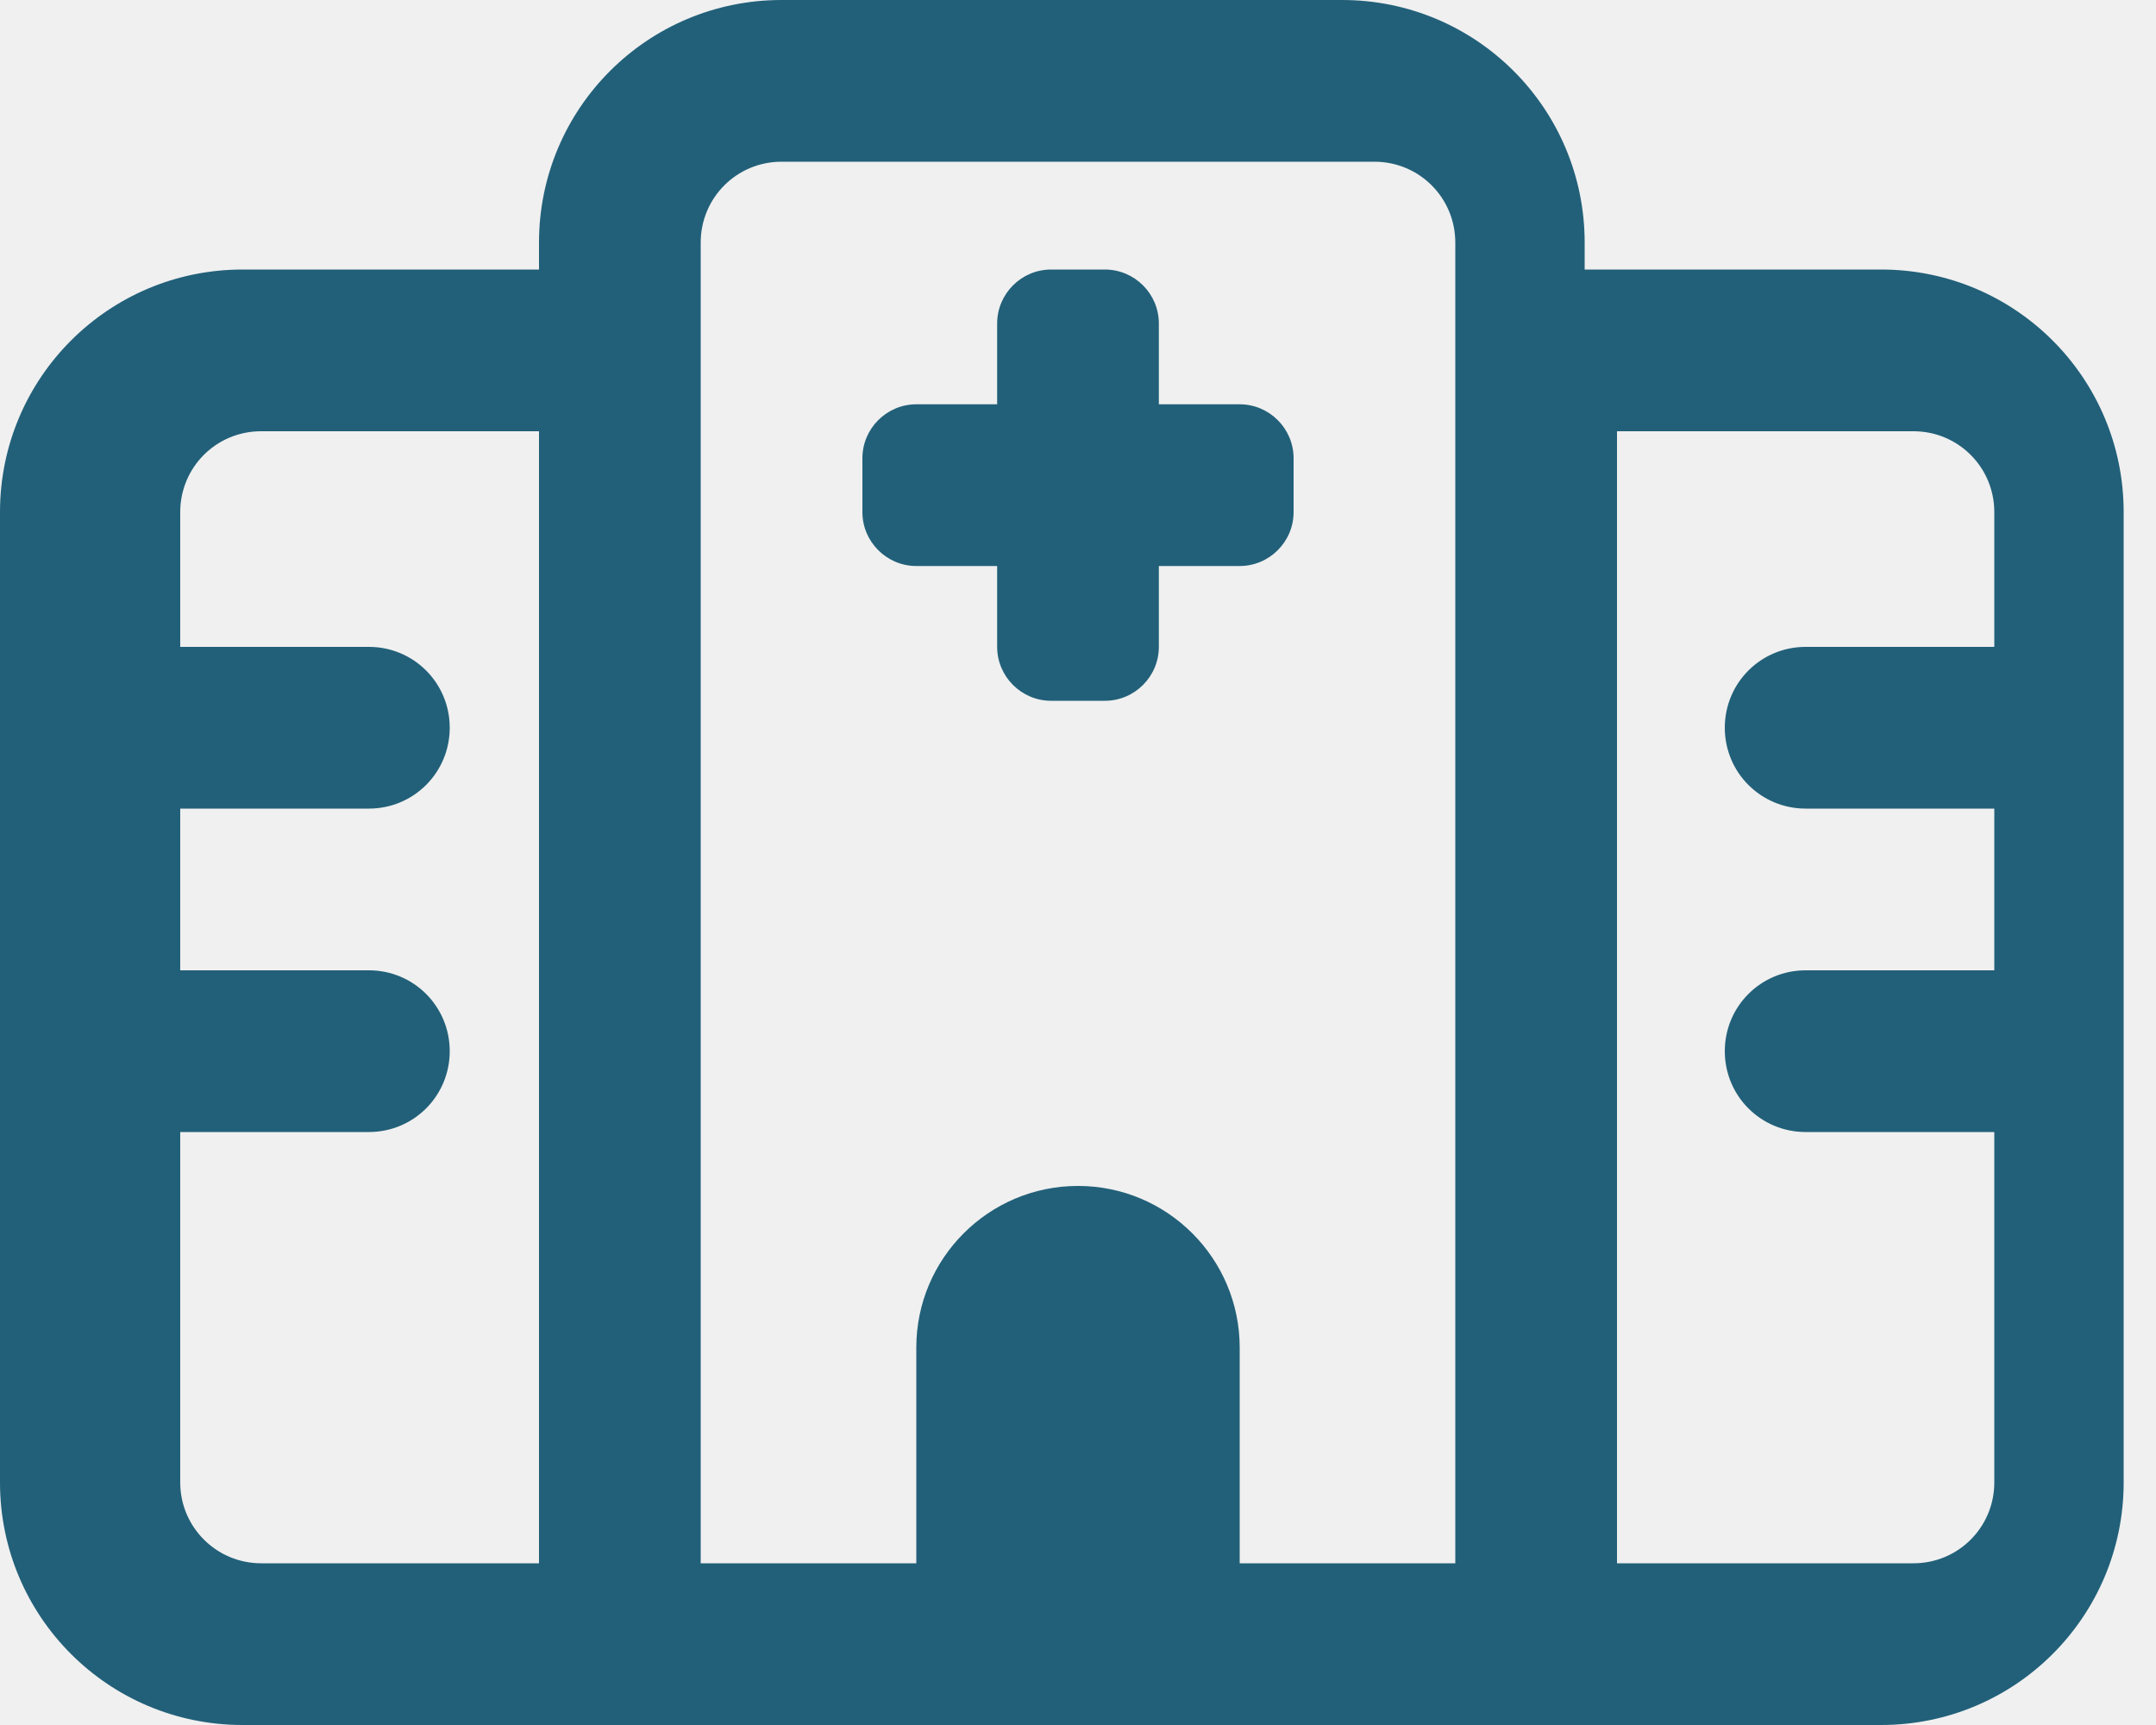
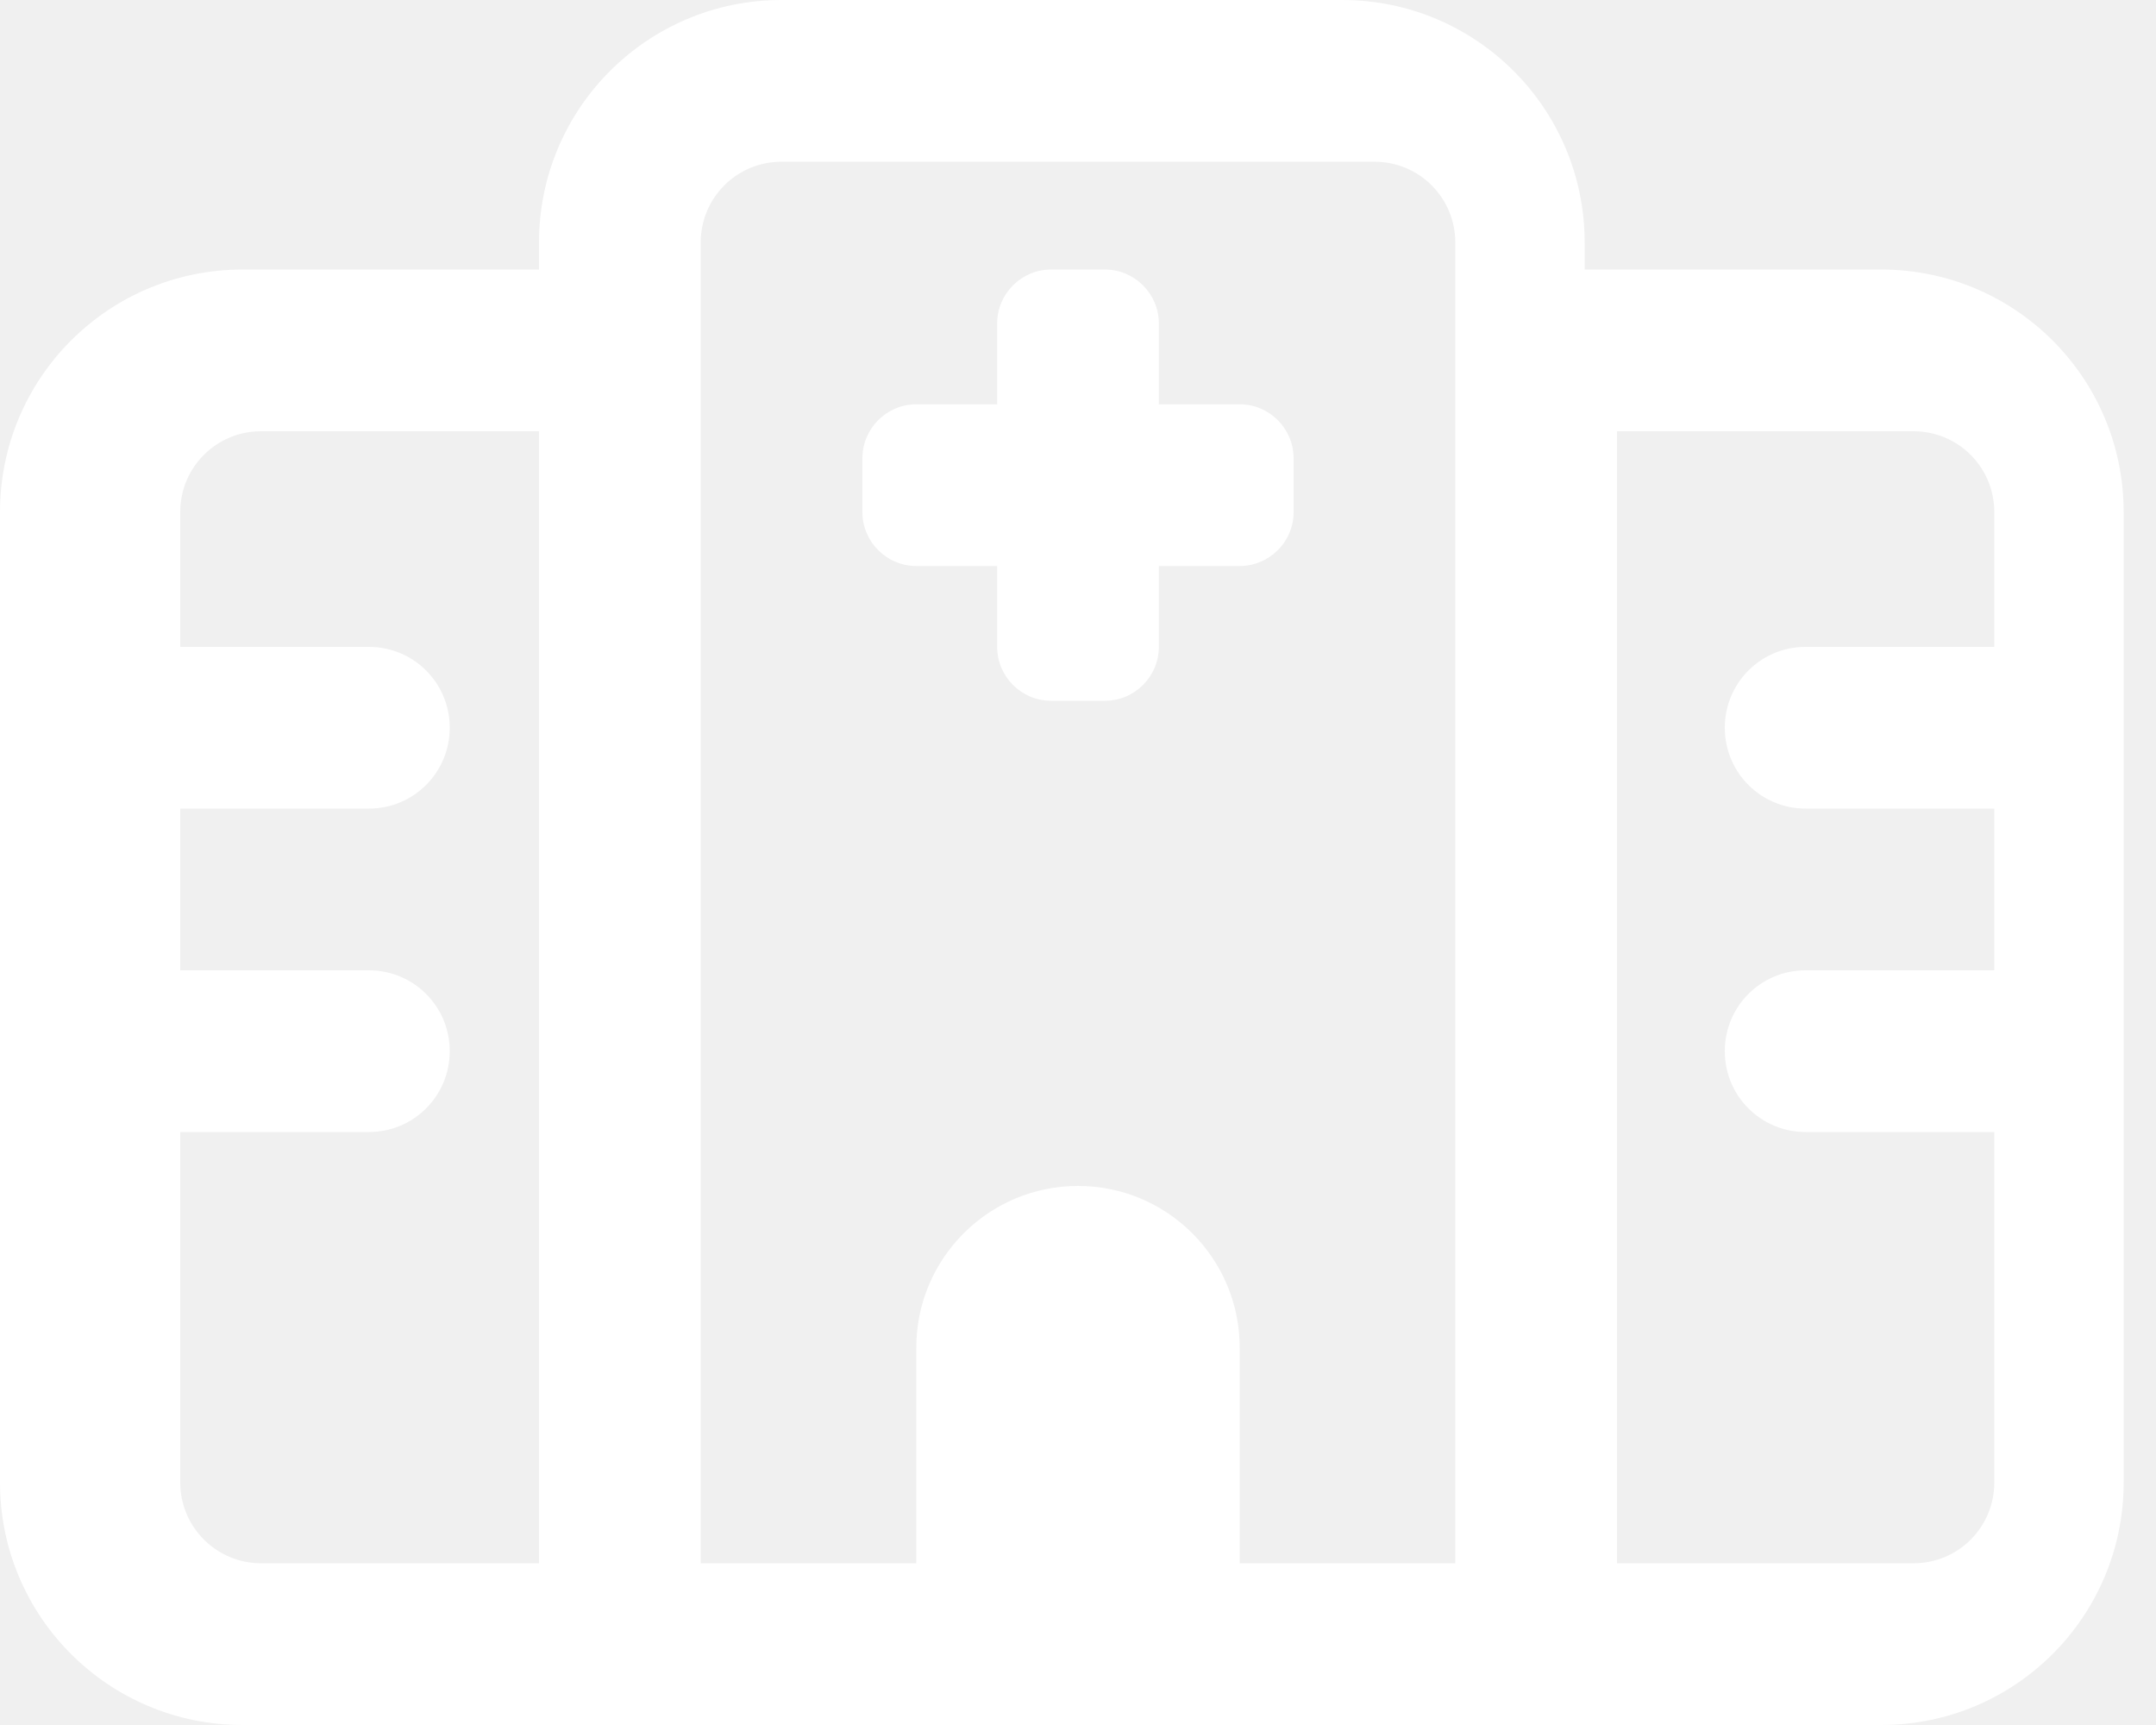
- <svg xmlns="http://www.w3.org/2000/svg" viewBox="0 0 640 512">
-   <path fill="#226079" d="M232 0c-39.8 0-72 32.2-72 72l0 8L72 80C32.2 80 0 112.2 0 152L0 440c0 39.8 32.2 72 72 72l.2 0 .2 0 .2 0 .2 0 .2 0 .2 0 .2 0 .2 0 .2 0 .2 0 .2 0 .2 0 .2 0 .2 0 .2 0 .2 0 .2 0 .2 0 .2 0 .2 0 .2 0 .2 0 .2 0 .2 0 .2 0 .2 0 .2 0 .2 0 .2 0 .2 0 .2 0 .2 0 .2 0 .2 0 .2 0 .2 0 .2 0 .2 0 .2 0 .2 0 .2 0 .2 0 .2 0 .2 0 .2 0 .2 0 .2 0 .2 0 .2 0 .2 0 .2 0 .2 0 .2 0 .2 0 .2 0 .2 0 .2 0 .2 0 .2 0 .2 0 .2 0 .2 0 .2 0 .2 0 .2 0 .2 0 .2 0 .2 0 .2 0 .2 0 .2 0 .2 0 .2 0 .2 0 .2 0 .2 0 .2 0 .2 0 .2 0 .2 0 .2 0 .2 0 .2 0 .2 0 .2 0 .2 0 .2 0 .2 0 .2 0 .2 0 .2 0 .2 0 .2 0 .2 0 .2 0 .2 0 .2 0 .2 0 .2 0 .2 0 .2 0 .2 0 .2 0 .2 0 .2 0 .2 0 .2 0 .2 0 .2 0 .2 0 .2 0 .2 0 .2 0 .2 0 .2 0 .2 0 .2 0 .2 0 .2 0 .2 0 .2 0 .2 0 .2 0 .2 0 .2 0 .2 0 .2 0 .2 0 .2 0 .2 0 .2 0 .2 0 .2 0 .2 0 .2 0 .2 0 .2 0 .2 0 .2 0 .2 0 .2 0 .2 0 .2 0 .2 0 .2 0 .2 0 .2 0 .2 0 .2 0 .2 0 .2 0 .2 0 .2 0 .2 0 .2 0 .2 0 .2 0 .2 0 .2 0 .2 0 .2 0 .2 0 .2 0 .2 0 .2 0 .2 0 .2 0 .2 0 .2 0 .2 0 .2 0 .2 0 .2 0 .2 0 .2 0 .2 0 .2 0 .2 0 .2 0 .2 0 .2 0 .2 0 .2 0 .2 0 .2 0 .2 0 .2 0 .2 0 .2 0 .2 0 .2 0 .2 0 .2 0 .2 0 .2 0 .2 0 .2 0 .2 0 .2 0 .2 0 .2 0 .2 0 .2 0 .2 0 .2 0 .2 0 .2 0 .2 0 .2 0 .2 0 .2 0 .2 0 .2 0 .2 0 .2 0 .2 0 .2 0 .2 0 .2 0 .2 0 .2 0 .2 0 .2 0 .2 0 .2 0 .2 0 .2 0 .2 0 .2 0 .2 0 .2 0 .2 0 .2 0 .2 0 .2 0 .2 0 .2 0 .2 0 .2 0 .2 0 .2 0 .2 0 .2 0 .2 0 .2 0 .2 0 .2 0 .2 0 .2 0 .2 0 .2 0 .2 0 .2 0 .2 0 .2 0 .2 0 .2 0 .2 0 .2 0 .2 0 .2 0 .2 0 .2 0 .2 0 .2 0 .2 0 .2 0 .2 0 .2 0 .2 0 .2 0 .2 0 .2 0 .2 0 .2 0 .2 0 .2 0 .2 0 .2 0 .2 0 .2 0 .2 0 .2 0 .2 0 .2 0 .2 0 .2 0 .2 0 .2 0 .2 0 .2 0 .2 0 .2 0 .2 0 .2 0 .2 0 .2 0 .2 0 .2 0 .2 0 .2 0 .2 0 .2 0 .2 0 .2 0 .2 0 .2 0 .2 0 .2 0 .2 0 .2 0 .2 0 .2 0 .2 0 .2 0 .2 0 .2 0 .2 0 .2 0 .2 0 .2 0 .2 0 .2 0 .2 0 .2 0 .2 0 .2 0 .2 0 .2 0 .2 0 .2 0 .2 0 .2 0 .2 0 .2 0 .2 0 .2 0 .2 0 .2 0 .2 0 .2 0 .2 0 .2 0 .2 0 .2 0 .2 0 .2 0 .2 0 .2 0 .2 0 .2 0 .2 0 .2 0 .2 0 .2 0 .2 0 .2 0 .2 0 .2 0 .2 0 .2 0 .2 0 .2 0 .2 0 .2 0 .2 0 .2 0 .2 0 .2 0 .2 0 .2 0 .2 0 .2 0 .2 0 .2 0 .2 0 .2 0 .2 0 .2 0 .2 0 .2 0 .2 0 .2 0 .2 0 .2 0 .2 0 .2 0 .2 0 .2 0 .2 0 .2 0 .2 0 .2 0 .2 0 .2 0 .2 0 .2 0 .2 0 .2 0 .2 0 .2 0 .2 0 .2 0 .2 0 .2 0 .2 0 .2 0 .2 0 .2 0 .2 0 .2 0 .2 0 .2 0 .2 0 .2 0 .2 0 .2 0 .2 0 .2 0 .2 0 .2 0 .2 0 .2 0 .2 0 .2 0 .2 0 .2 0 .2 0 .2 0 .2 0 .2 0 .2 0 .2 0 .2 0 .2 0 .2 0 .2 0 .2 0 .2 0 .2 0 .2 0 .2 0 .2 0 .2 0 .2 0 .2 0 .2 0 .2 0 .2 0 .2 0 .2 0 .2 0 .2 0 .2 0 .2 0 .2 0 .2 0 .2 0 .2 0 .2 0 .2 0 .2 0 .2 0 .2 0 .2 0 .2 0 .2 0 .2 0 .2 0 .2 0 .2 0 .2 0 .2 0 .2 0 .2 0 .2 0 .2 0 .2 0 .2 0 .2 0 .2 0 .2 0 .2 0 .2 0 .2 0 .2 0 .2 0 .2 0 .2 0 .2 0 .2 0 .2 0 .2 0 .2 0 .2 0 .2 0 .2 0 .2 0 .2 0 .2 0 .2 0 .2 0 .2 0 .2 0 .2 0 .2 0 .2 0 .2 0 .2 0 .2 0 .2 0 .2 0s0 0 0 0l272 0 8 0s0 0 0 0l104 0c39.8 0 72-32.2 72-72l0-288c0-39.8-32.2-72-72-72l-88 0 0-8c0-39.8-32.2-72-72-72L232 0zM480 128l88 0c13.3 0 24 10.7 24 24l0 40-56 0c-13.3 0-24 10.7-24 24s10.7 24 24 24l56 0 0 48-56 0c-13.3 0-24 10.7-24 24s10.7 24 24 24l56 0 0 104c0 13.3-10.7 24-24 24l-88 0 0-128 0-208zM72 128l88 0 0 336c0 0 0 0-.1 0l-.2 0-.2 0-.2 0-.2 0-.2 0-.2 0-.2 0-.2 0-.2 0-.2 0-.2 0-.2 0-.2 0-.2 0-.2 0-.2 0-.2 0-.2 0-.2 0-.2 0-.2 0-.2 0-.2 0-.2 0-.2 0-.2 0-.2 0-.2 0-.2 0-.2 0-.2 0-.2 0-.2 0-.2 0-.2 0-.2 0-.2 0-.2 0-.2 0-.2 0-.2 0-.2 0-.2 0-.2 0-.2 0-.2 0-.2 0-.2 0-.2 0-.2 0-.2 0-.2 0-.2 0-.2 0-.2 0-.2 0-.2 0-.2 0-.2 0-.2 0-.2 0-.2 0-.2 0-.2 0-.2 0-.2 0-.2 0-.2 0-.2 0-.2 0-.2 0-.2 0-.2 0-.2 0-.2 0-.2 0-.2 0-.2 0-.2 0-.2 0-.2 0-.2 0-.2 0-.2 0-.2 0-.2 0-.2 0-.2 0-.2 0-.2 0-.2 0-.2 0-.2 0-.2 0-.2 0-.2 0-.2 0-.2 0-.2 0-.2 0-.2 0-.2 0-.2 0-.2 0-.2 0-.2 0-.2 0-.2 0-.2 0-.2 0-.2 0-.2 0-.2 0-.2 0-.2 0-.2 0-.2 0-.2 0-.2 0-.2 0-.2 0-.2 0-.2 0-.2 0-.2 0-.2 0-.2 0-.2 0-.2 0-.2 0-.2 0-.2 0-.2 0-.2 0-.2 0-.2 0-.2 0-.2 0-.2 0-.2 0-.2 0-.2 0-.2 0-.2 0-.2 0-.2 0-.2 0-.2 0-.2 0-.2 0-.2 0-.2 0-.2 0-.2 0-.2 0-.2 0-.2 0-.2 0-.2 0-.2 0-.2 0-.2 0-.2 0-.2 0-.2 0-.2 0-.2 0-.2 0-.2 0-.2 0-.2 0-.2 0-.2 0-.2 0-.2 0-.2 0-.2 0-.2 0-.2 0-.2 0-.2 0-.2 0-.2 0-.2 0-.2 0-.2 0-.2 0-.2 0-.2 0-.2 0-.2 0-.2 0-.2 0-.2 0-.2 0-.2 0-.2 0-.2 0-.2 0-.2 0-.2 0-.2 0-.2 0-.2 0-.2 0-.2 0-.2 0-.2 0-.2 0-.2 0-.2 0-.2 0-.2 0-.2 0-.2 0-.2 0-.2 0-.2 0-.2 0-.2 0-.2 0-.2 0-.2 0-.2 0-.2 0-.2 0-.2 0-.2 0-.2 0-.2 0-.2 0-.2 0-.2 0-.2 0-.2 0-.2 0-.2 0-.2 0-.2 0-.2 0-.2 0-.2 0-.2 0-.2 0-.2 0-.2 0-.2 0-.2 0-.2 0-.2 0-.2 0-.2 0-.2 0-.2 0-.2 0-.2 0-.2 0-.2 0-.2 0-.2 0-.2 0-.2 0-.2 0-.2 0-.2 0-.2 0-.2 0-.2 0-.2 0-.2 0-.2 0-.2 0-.2 0-.2 0-.2 0-.2 0-.2 0-.2 0-.2 0-.2 0-.2 0-.2 0-.2 0-.2 0-.2 0-.2 0-.2 0-.2 0-.2 0-.2 0-.2 0-.2 0-.2 0-.2 0-.2 0-.2 0-.2 0-.2 0-.2 0-.2 0-.2 0-.2 0-.2 0-.2 0-.2 0-.2 0-.2 0-.2 0-.2 0-.2 0-.2 0-.2 0-.2 0-.2 0-.2 0-.2 0-.2 0-.2 0-.2 0-.2 0-.2 0-.2 0-.2 0-.2 0-.2 0-.2 0-.2 0-.2 0-.2 0-.2 0-.2 0-.2 0-.2 0-.2 0-.2 0-.2 0-.2 0-.2 0-.2 0-.2 0-.2 0-.2 0-.2 0-.2 0-.2 0-.2 0-.2 0-.2 0-.2 0-.2 0-.2 0-.2 0-.2 0-.2 0-.2 0-.2 0-.2 0-.2 0-.2 0-.2 0-.2 0-.2 0-.2 0-.2 0-.2 0-.2 0-.2 0-.2 0-.2 0-.2 0-.2 0-.2 0-.2 0-.2 0-.2 0-.2 0-.2 0-.2 0-.2 0-.2 0-.2 0-.2 0-.2 0-.2 0-.2 0-.2 0-.2 0-.2 0-.2 0-.2 0-.2 0-.2 0-.2 0-.2 0-.2 0-.2 0-.2 0-.2 0-.2 0-.2 0-.2 0-.2 0-.2 0-.2 0-.2 0-.2 0-.2 0-.2 0-.2 0-.2 0-.2 0-.2 0c-13.2 0-24-10.7-24-24l0-104 56 0c13.3 0 24-10.7 24-24s-10.7-24-24-24l-56 0 0-48 56 0c13.3 0 24-10.7 24-24s-10.7-24-24-24l-56 0 0-40c0-13.3 10.7-24 24-24zM208 72c0-13.3 10.7-24 24-24l176 0c13.3 0 24 10.7 24 24l0 264 0 128-64 0 0-64c0-26.5-21.5-48-48-48s-48 21.5-48 48l0 64-64 0 0-392zm88 24l0 24-24 0c-8.8 0-16 7.2-16 16l0 16c0 8.8 7.2 16 16 16l24 0 0 24c0 8.8 7.2 16 16 16l16 0c8.8 0 16-7.2 16-16l0-24 24 0c8.8 0 16-7.2 16-16l0-16c0-8.8-7.2-16-16-16l-24 0 0-24c0-8.8-7.2-16-16-16l-16 0c-8.8 0-16 7.2-16 16z" />
+ <svg xmlns="http://www.w3.org/2000/svg" height="10" width="12.5" viewBox="0 0 640 512">
+   <path fill="#ffffff" d="M232 0c-39.8 0-72 32.2-72 72l0 8L72 80C32.2 80 0 112.2 0 152L0 440c0 39.8 32.2 72 72 72l.2 0 .2 0 .2 0 .2 0 .2 0 .2 0 .2 0 .2 0 .2 0 .2 0 .2 0 .2 0 .2 0 .2 0 .2 0 .2 0 .2 0 .2 0 .2 0 .2 0 .2 0 .2 0 .2 0 .2 0 .2 0 .2 0 .2 0 .2 0 .2 0 .2 0 .2 0 .2 0 .2 0 .2 0 .2 0 .2 0 .2 0 .2 0 .2 0 .2 0 .2 0 .2 0 .2 0 .2 0 .2 0 .2 0 .2 0 .2 0 .2 0 .2 0 .2 0 .2 0 .2 0 .2 0 .2 0 .2 0 .2 0 .2 0 .2 0 .2 0 .2 0 .2 0 .2 0 .2 0 .2 0 .2 0 .2 0 .2 0 .2 0 .2 0 .2 0 .2 0 .2 0 .2 0 .2 0 .2 0 .2 0 .2 0 .2 0 .2 0 .2 0 .2 0 .2 0 .2 0 .2 0 .2 0 .2 0 .2 0 .2 0 .2 0 .2 0 .2 0 .2 0 .2 0 .2 0 .2 0 .2 0 .2 0 .2 0 .2 0 .2 0 .2 0 .2 0 .2 0 .2 0 .2 0 .2 0 .2 0 .2 0 .2 0 .2 0 .2 0 .2 0 .2 0 .2 0 .2 0 .2 0 .2 0 .2 0 .2 0 .2 0 .2 0 .2 0 .2 0 .2 0 .2 0 .2 0 .2 0 .2 0 .2 0 .2 0 .2 0 .2 0 .2 0 .2 0 .2 0 .2 0 .2 0 .2 0 .2 0 .2 0 .2 0 .2 0 .2 0 .2 0 .2 0 .2 0 .2 0 .2 0 .2 0 .2 0 .2 0 .2 0 .2 0 .2 0 .2 0 .2 0 .2 0 .2 0 .2 0 .2 0 .2 0 .2 0 .2 0 .2 0 .2 0 .2 0 .2 0 .2 0 .2 0 .2 0 .2 0 .2 0 .2 0 .2 0 .2 0 .2 0 .2 0 .2 0 .2 0 .2 0 .2 0 .2 0 .2 0 .2 0 .2 0 .2 0 .2 0 .2 0 .2 0 .2 0 .2 0 .2 0 .2 0 .2 0 .2 0 .2 0 .2 0 .2 0 .2 0 .2 0 .2 0 .2 0 .2 0 .2 0 .2 0 .2 0 .2 0 .2 0 .2 0 .2 0 .2 0 .2 0 .2 0 .2 0 .2 0 .2 0 .2 0 .2 0 .2 0 .2 0 .2 0 .2 0 .2 0 .2 0 .2 0 .2 0 .2 0 .2 0 .2 0 .2 0 .2 0 .2 0 .2 0 .2 0 .2 0 .2 0 .2 0 .2 0 .2 0 .2 0 .2 0 .2 0 .2 0 .2 0 .2 0 .2 0 .2 0 .2 0 .2 0 .2 0 .2 0 .2 0 .2 0 .2 0 .2 0 .2 0 .2 0 .2 0 .2 0 .2 0 .2 0 .2 0 .2 0 .2 0 .2 0 .2 0 .2 0 .2 0 .2 0 .2 0 .2 0 .2 0 .2 0 .2 0 .2 0 .2 0 .2 0 .2 0 .2 0 .2 0 .2 0 .2 0 .2 0 .2 0 .2 0 .2 0 .2 0 .2 0 .2 0 .2 0 .2 0 .2 0 .2 0 .2 0 .2 0 .2 0 .2 0 .2 0 .2 0 .2 0 .2 0 .2 0 .2 0 .2 0 .2 0 .2 0 .2 0 .2 0 .2 0 .2 0 .2 0 .2 0 .2 0 .2 0 .2 0 .2 0 .2 0 .2 0 .2 0 .2 0 .2 0 .2 0 .2 0 .2 0 .2 0 .2 0 .2 0 .2 0 .2 0 .2 0 .2 0 .2 0 .2 0 .2 0 .2 0 .2 0 .2 0 .2 0 .2 0 .2 0 .2 0 .2 0 .2 0 .2 0 .2 0 .2 0 .2 0 .2 0 .2 0 .2 0 .2 0 .2 0 .2 0 .2 0 .2 0 .2 0 .2 0 .2 0 .2 0 .2 0 .2 0 .2 0 .2 0 .2 0 .2 0 .2 0 .2 0 .2 0 .2 0 .2 0 .2 0 .2 0 .2 0 .2 0 .2 0 .2 0 .2 0 .2 0 .2 0 .2 0 .2 0 .2 0 .2 0 .2 0 .2 0 .2 0 .2 0 .2 0 .2 0 .2 0 .2 0 .2 0 .2 0 .2 0 .2 0 .2 0 .2 0 .2 0 .2 0 .2 0 .2 0 .2 0 .2 0 .2 0 .2 0 .2 0 .2 0 .2 0 .2 0 .2 0 .2 0 .2 0 .2 0 .2 0 .2 0 .2 0 .2 0 .2 0 .2 0 .2 0 .2 0 .2 0 .2 0 .2 0 .2 0 .2 0 .2 0 .2 0 .2 0 .2 0 .2 0 .2 0 .2 0 .2 0 .2 0 .2 0 .2 0 .2 0 .2 0 .2 0 .2 0 .2 0 .2 0 .2 0 .2 0 .2 0 .2 0 .2 0 .2 0 .2 0 .2 0 .2 0 .2 0 .2 0 .2 0 .2 0 .2 0 .2 0 .2 0 .2 0 .2 0 .2 0 .2 0 .2 0 .2 0 .2 0 .2 0 .2 0 .2 0 .2 0 .2 0 .2 0 .2 0 .2 0 .2 0 .2 0 .2 0 .2 0 .2 0 .2 0 .2 0 .2 0 .2 0 .2 0 .2 0 .2 0 .2 0 .2 0 .2 0 .2 0 .2 0 .2 0 .2 0 .2 0 .2 0 .2 0 .2 0 .2 0 .2 0 .2 0 .2 0 .2 0 .2 0 .2 0 .2 0 .2 0 .2 0 .2 0 .2 0 .2 0 .2 0s0 0 0 0l272 0 8 0s0 0 0 0l104 0c39.8 0 72-32.2 72-72l0-288c0-39.8-32.2-72-72-72l-88 0 0-8c0-39.8-32.2-72-72-72L232 0zM480 128l88 0c13.3 0 24 10.7 24 24l0 40-56 0c-13.3 0-24 10.7-24 24s10.7 24 24 24l56 0 0 48-56 0c-13.3 0-24 10.7-24 24s10.7 24 24 24l56 0 0 104c0 13.3-10.7 24-24 24l-88 0 0-128 0-208zM72 128l88 0 0 336c0 0 0 0-.1 0l-.2 0-.2 0-.2 0-.2 0-.2 0-.2 0-.2 0-.2 0-.2 0-.2 0-.2 0-.2 0-.2 0-.2 0-.2 0-.2 0-.2 0-.2 0-.2 0-.2 0-.2 0-.2 0-.2 0-.2 0-.2 0-.2 0-.2 0-.2 0-.2 0-.2 0-.2 0-.2 0-.2 0-.2 0-.2 0-.2 0-.2 0-.2 0-.2 0-.2 0-.2 0-.2 0-.2 0-.2 0-.2 0-.2 0-.2 0-.2 0-.2 0-.2 0-.2 0-.2 0-.2 0-.2 0-.2 0-.2 0-.2 0-.2 0-.2 0-.2 0-.2 0-.2 0-.2 0-.2 0-.2 0-.2 0-.2 0-.2 0-.2 0-.2 0-.2 0-.2 0-.2 0-.2 0-.2 0-.2 0-.2 0-.2 0-.2 0-.2 0-.2 0-.2 0-.2 0-.2 0-.2 0-.2 0-.2 0-.2 0-.2 0-.2 0-.2 0-.2 0-.2 0-.2 0-.2 0-.2 0-.2 0-.2 0-.2 0-.2 0-.2 0-.2 0-.2 0-.2 0-.2 0-.2 0-.2 0-.2 0-.2 0-.2 0-.2 0-.2 0-.2 0-.2 0-.2 0-.2 0-.2 0-.2 0-.2 0-.2 0-.2 0-.2 0-.2 0-.2 0-.2 0-.2 0-.2 0-.2 0-.2 0-.2 0-.2 0-.2 0-.2 0-.2 0-.2 0-.2 0-.2 0-.2 0-.2 0-.2 0-.2 0-.2 0-.2 0-.2 0-.2 0-.2 0-.2 0-.2 0-.2 0-.2 0-.2 0-.2 0-.2 0-.2 0-.2 0-.2 0-.2 0-.2 0-.2 0-.2 0-.2 0-.2 0-.2 0-.2 0-.2 0-.2 0-.2 0-.2 0-.2 0-.2 0-.2 0-.2 0-.2 0-.2 0-.2 0-.2 0-.2 0-.2 0-.2 0-.2 0-.2 0-.2 0-.2 0-.2 0-.2 0-.2 0-.2 0-.2 0-.2 0-.2 0-.2 0-.2 0-.2 0-.2 0-.2 0-.2 0-.2 0-.2 0-.2 0-.2 0-.2 0-.2 0-.2 0-.2 0-.2 0-.2 0-.2 0-.2 0-.2 0-.2 0-.2 0-.2 0-.2 0-.2 0-.2 0-.2 0-.2 0-.2 0-.2 0-.2 0-.2 0-.2 0-.2 0-.2 0-.2 0-.2 0-.2 0-.2 0-.2 0-.2 0-.2 0-.2 0-.2 0-.2 0-.2 0-.2 0-.2 0-.2 0-.2 0-.2 0-.2 0-.2 0-.2 0-.2 0-.2 0-.2 0-.2 0-.2 0-.2 0-.2 0-.2 0-.2 0-.2 0-.2 0-.2 0-.2 0-.2 0-.2 0-.2 0-.2 0-.2 0-.2 0-.2 0-.2 0-.2 0-.2 0-.2 0-.2 0-.2 0-.2 0-.2 0-.2 0-.2 0-.2 0-.2 0-.2 0-.2 0-.2 0-.2 0-.2 0-.2 0-.2 0-.2 0-.2 0-.2 0-.2 0-.2 0-.2 0-.2 0-.2 0-.2 0-.2 0-.2 0-.2 0-.2 0-.2 0-.2 0-.2 0-.2 0-.2 0-.2 0-.2 0-.2 0-.2 0-.2 0-.2 0-.2 0-.2 0-.2 0-.2 0-.2 0-.2 0-.2 0-.2 0-.2 0-.2 0-.2 0-.2 0-.2 0-.2 0-.2 0-.2 0-.2 0-.2 0-.2 0-.2 0-.2 0-.2 0-.2 0-.2 0-.2 0-.2 0-.2 0-.2 0-.2 0-.2 0-.2 0-.2 0-.2 0-.2 0-.2 0-.2 0-.2 0-.2 0-.2 0-.2 0-.2 0-.2 0-.2 0-.2 0-.2 0-.2 0-.2 0-.2 0-.2 0-.2 0-.2 0-.2 0-.2 0-.2 0-.2 0-.2 0-.2 0-.2 0-.2 0-.2 0-.2 0-.2 0-.2 0-.2 0-.2 0-.2 0-.2 0-.2 0-.2 0-.2 0-.2 0-.2 0-.2 0-.2 0-.2 0-.2 0-.2 0-.2 0-.2 0-.2 0-.2 0-.2 0-.2 0-.2 0-.2 0-.2 0-.2 0-.2 0-.2 0-.2 0-.2 0-.2 0-.2 0-.2 0-.2 0-.2 0-.2 0-.2 0-.2 0-.2 0-.2 0-.2 0-.2 0-.2 0-.2 0-.2 0c-13.2 0-24-10.7-24-24l0-104 56 0c13.3 0 24-10.7 24-24s-10.7-24-24-24l-56 0 0-48 56 0c13.3 0 24-10.7 24-24s-10.7-24-24-24l-56 0 0-40c0-13.3 10.7-24 24-24zM208 72c0-13.3 10.7-24 24-24l176 0c13.3 0 24 10.7 24 24l0 264 0 128-64 0 0-64c0-26.5-21.5-48-48-48s-48 21.5-48 48l0 64-64 0 0-392zm88 24l0 24-24 0c-8.8 0-16 7.2-16 16l0 16c0 8.8 7.2 16 16 16l24 0 0 24c0 8.8 7.2 16 16 16l16 0c8.8 0 16-7.2 16-16l0-24 24 0c8.8 0 16-7.2 16-16l0-16c0-8.8-7.2-16-16-16l-24 0 0-24c0-8.8-7.2-16-16-16l-16 0c-8.8 0-16 7.2-16 16z" />
</svg>
